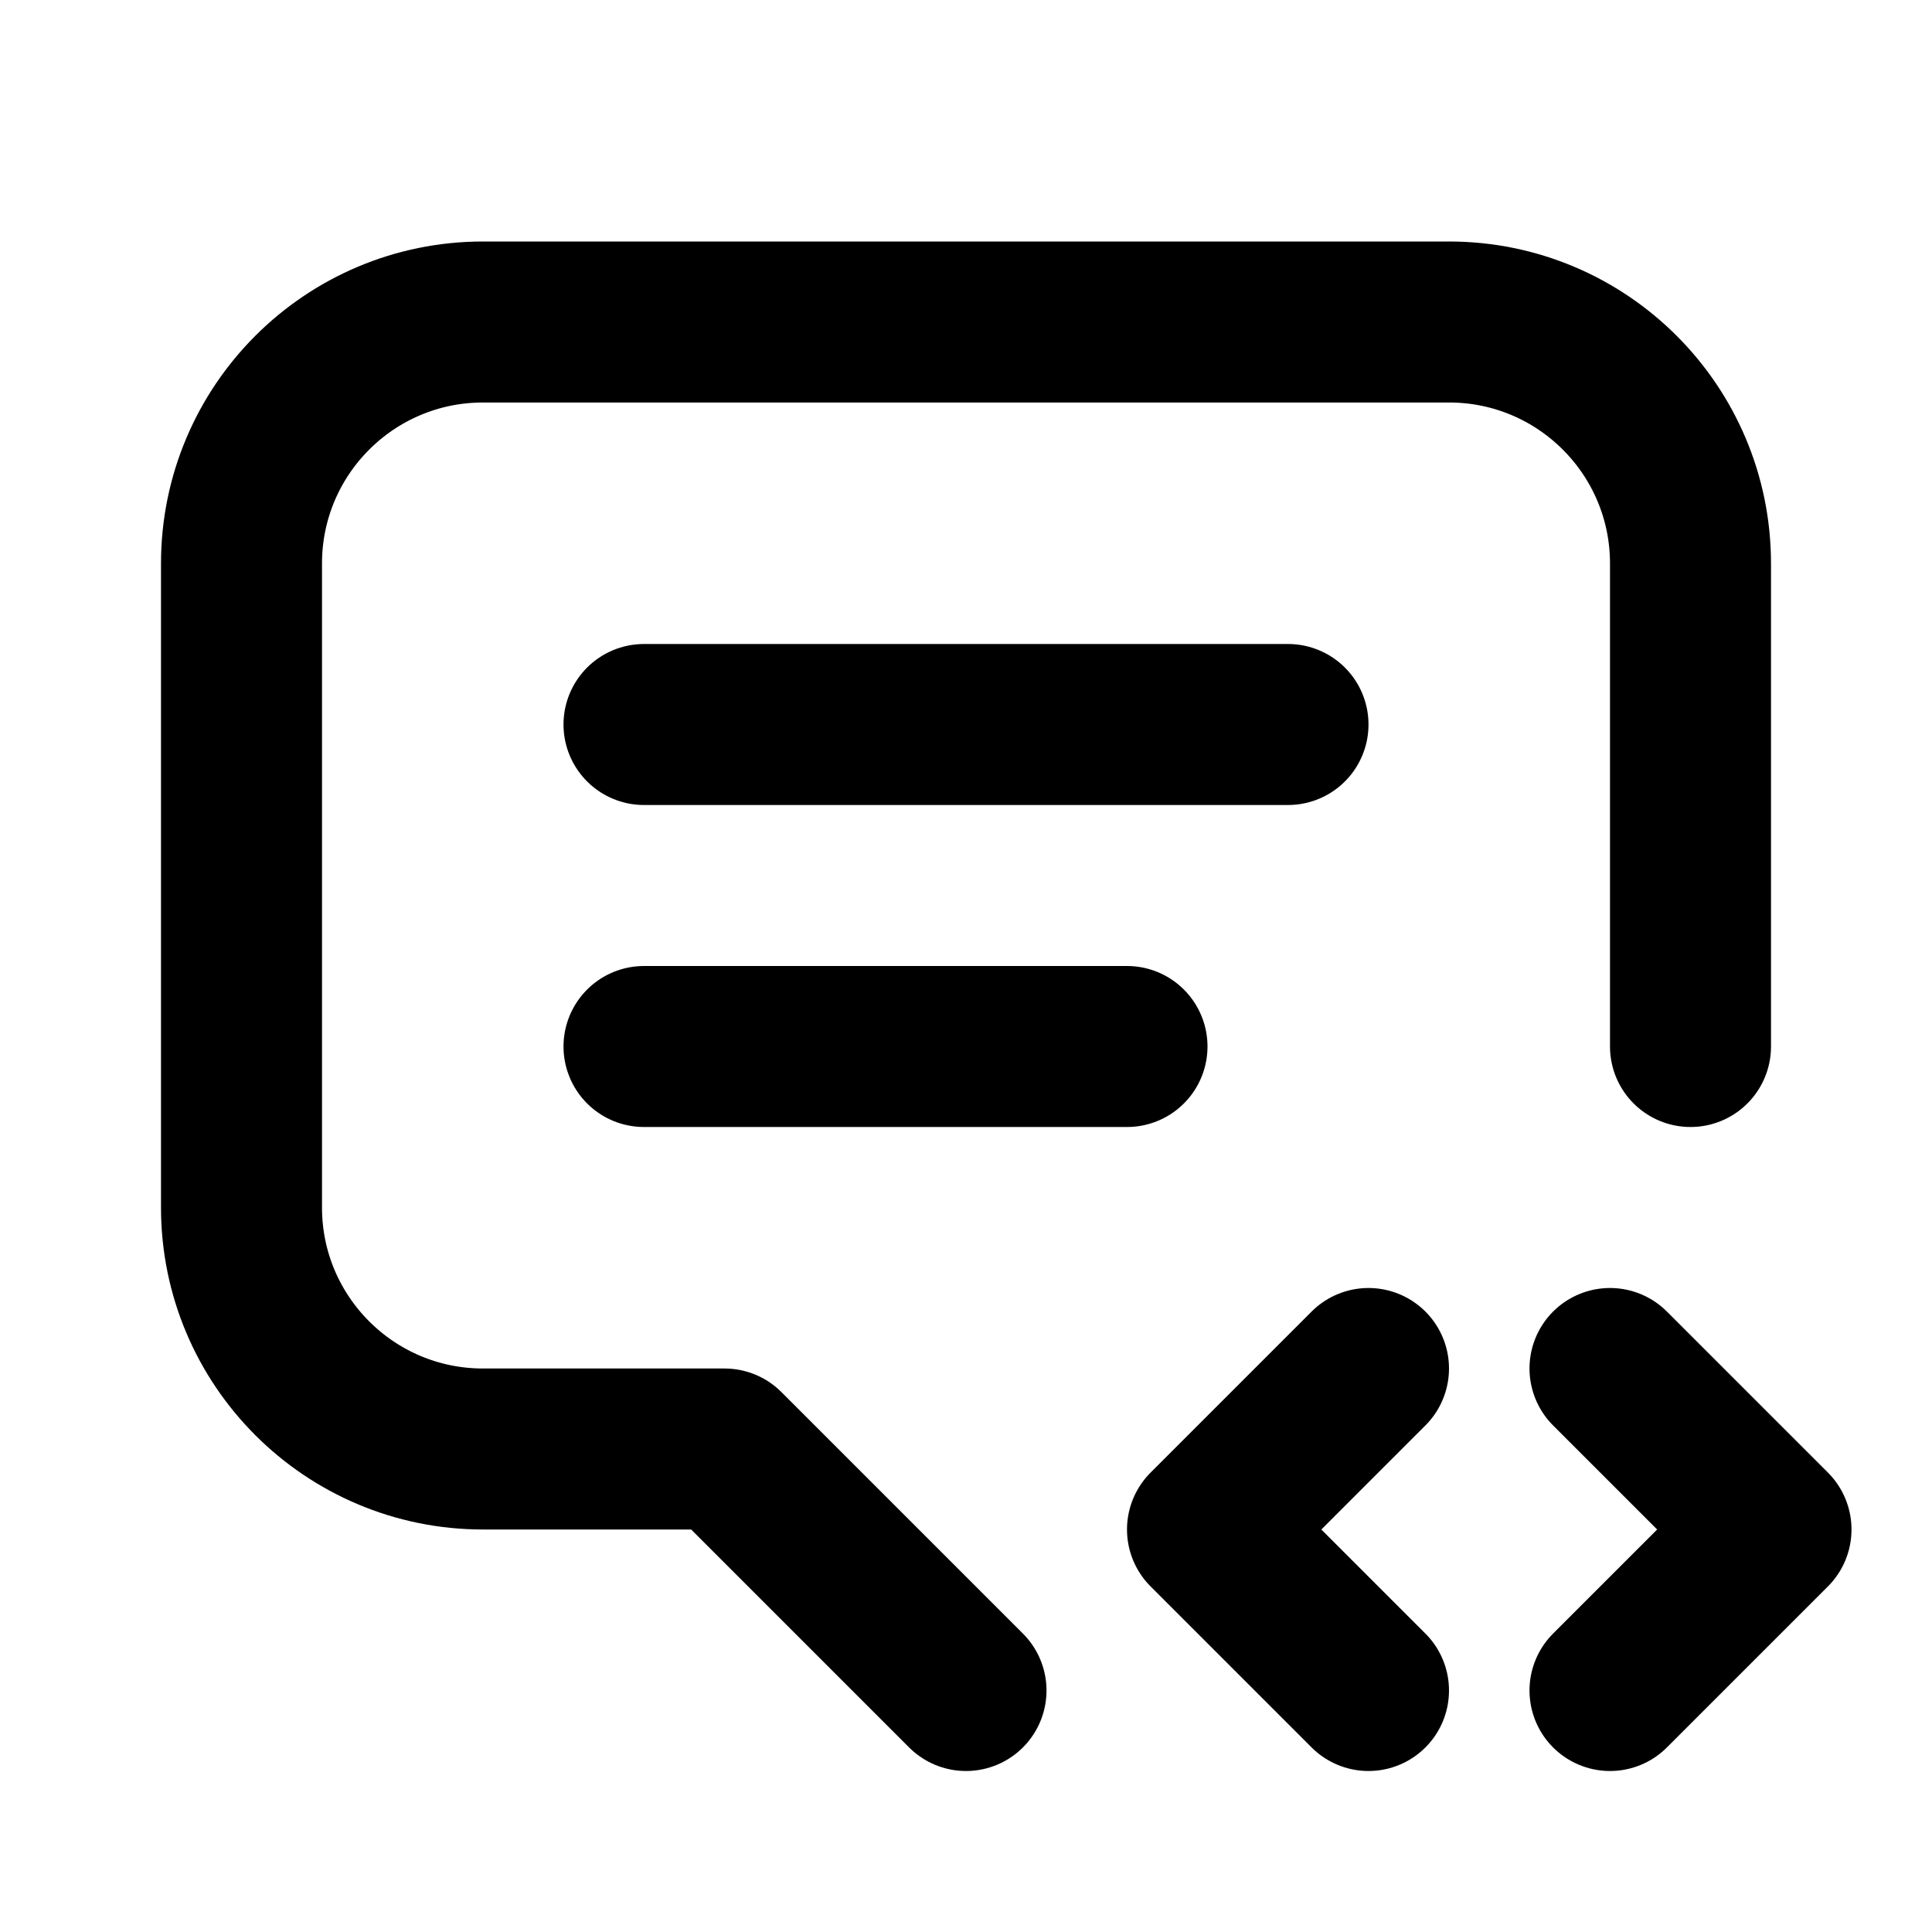
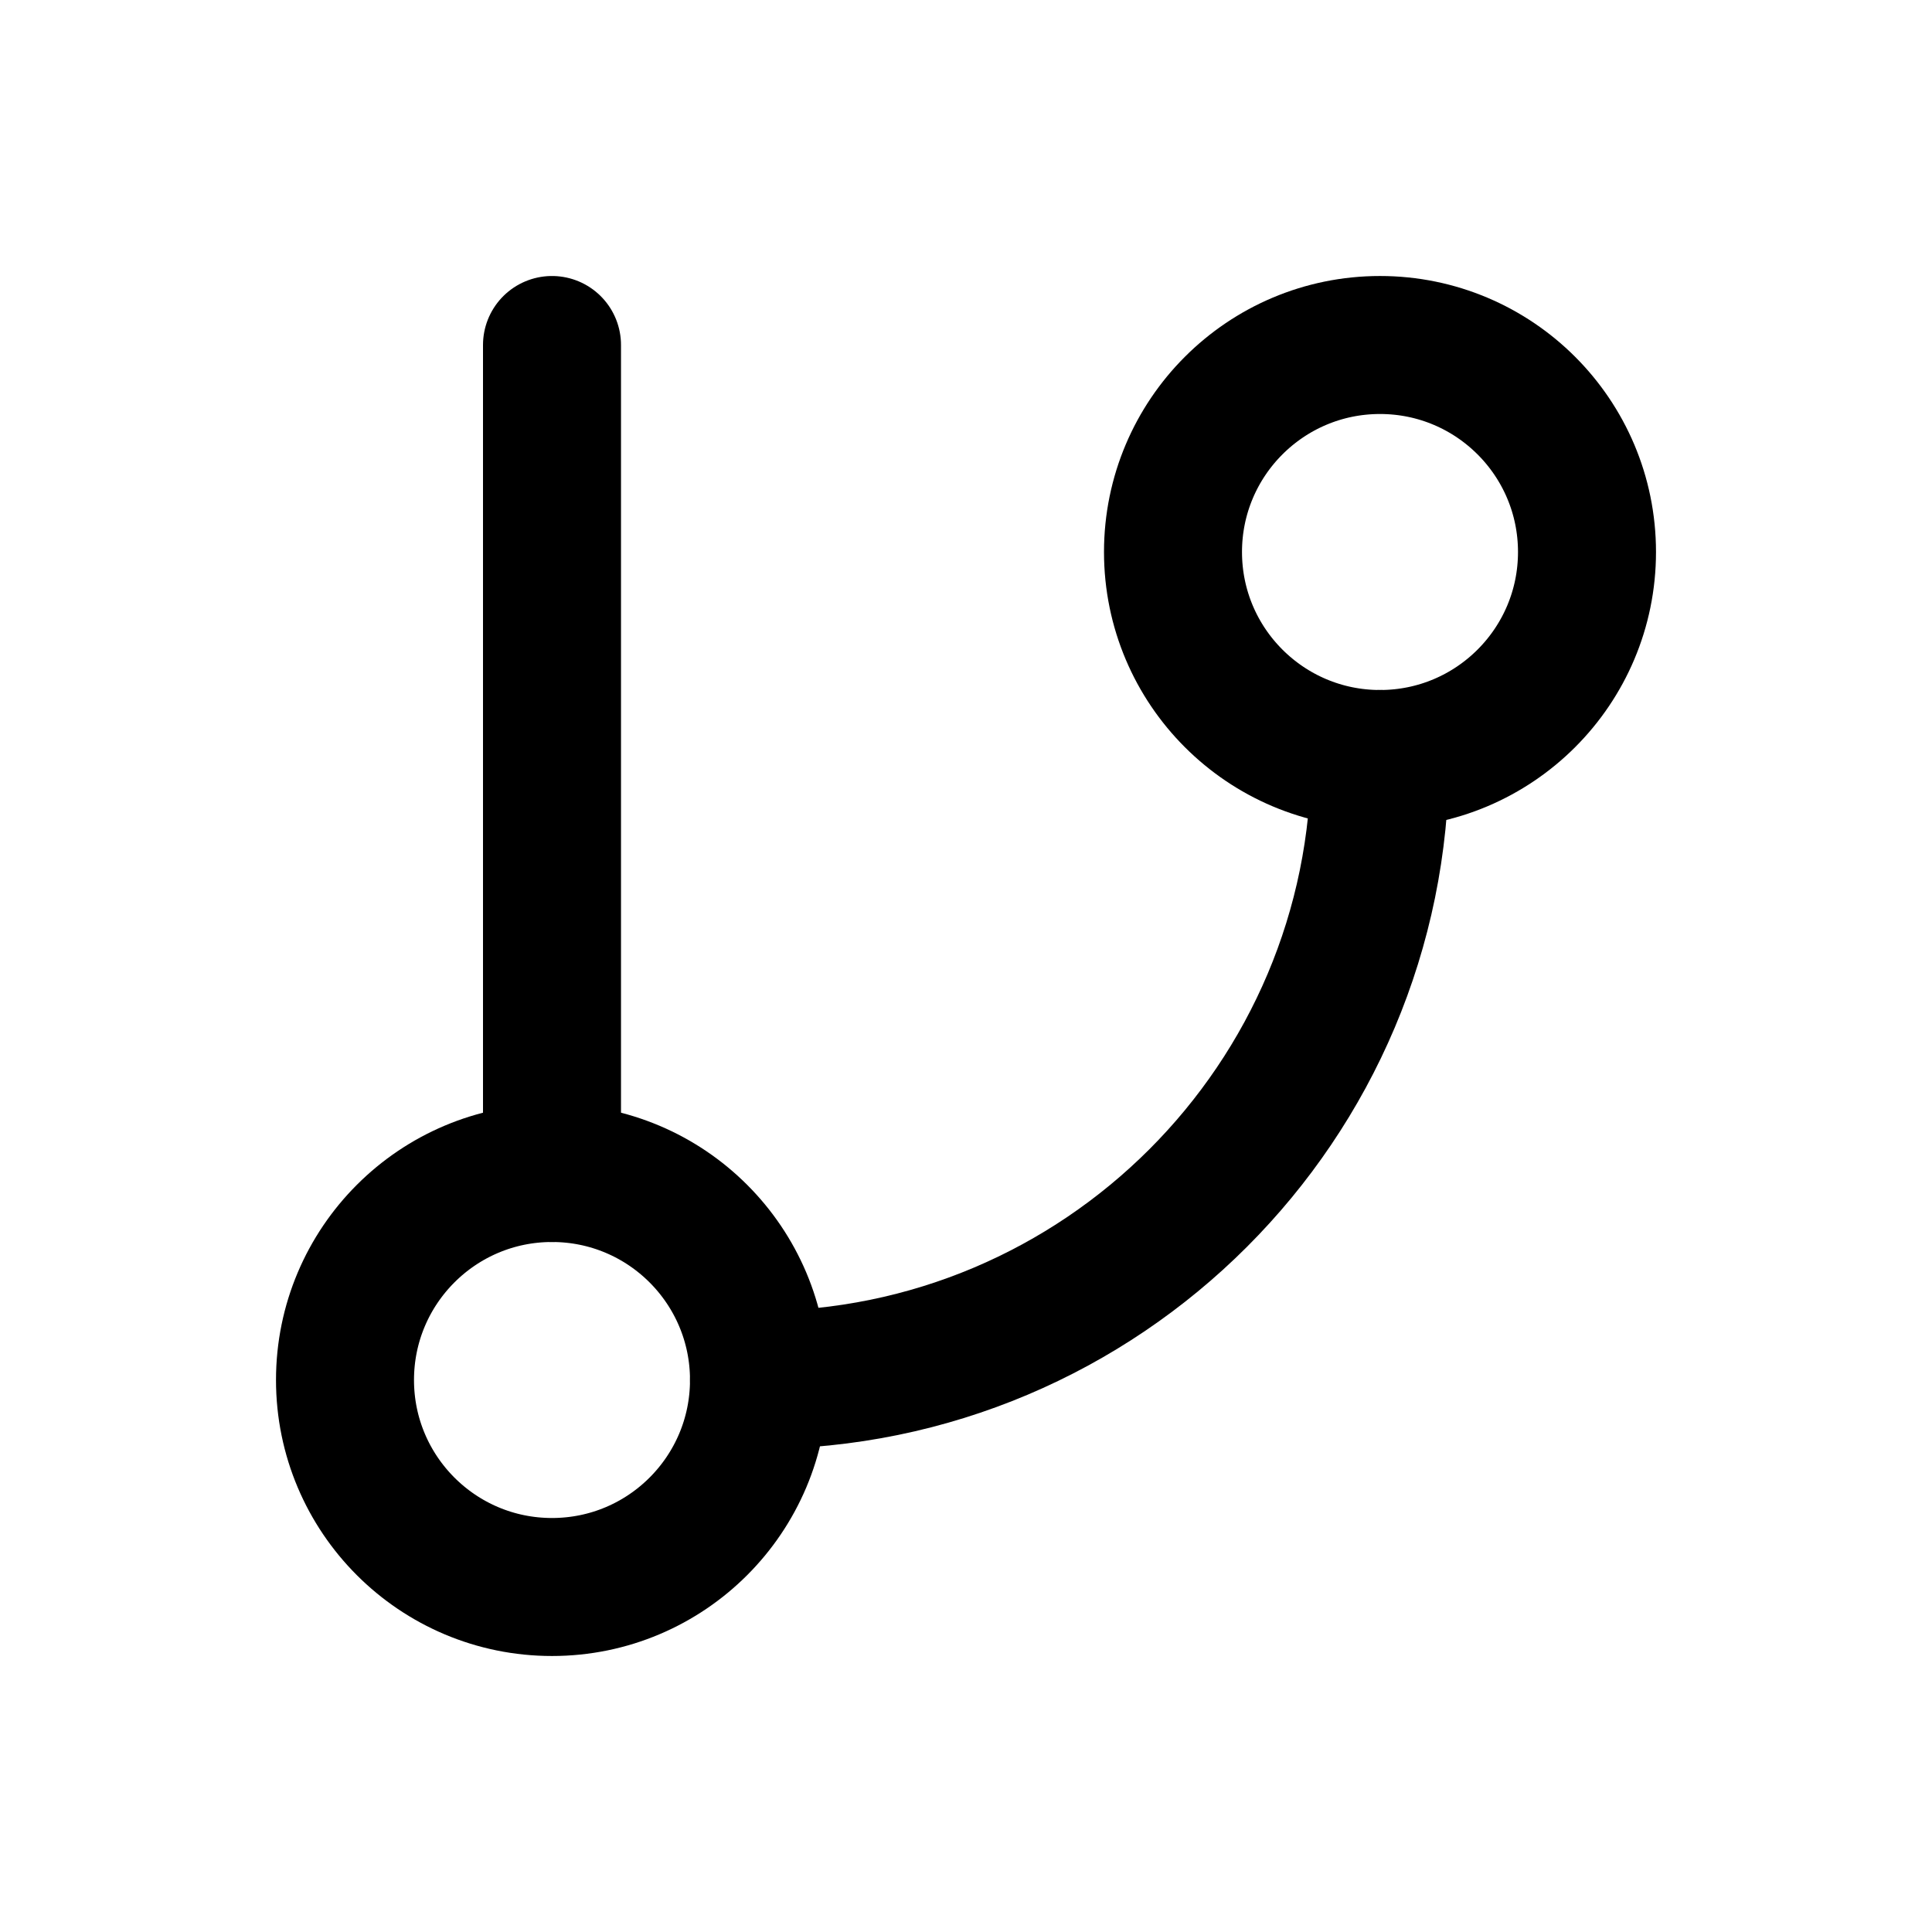
- <svg xmlns="http://www.w3.org/2000/svg" class="icon icon-tabler icon-tabler-message-2-code" width="24" height="24" viewBox="0 0 24 24" stroke-width="2" stroke="currentColor" fill="none" stroke-linecap="round" stroke-linejoin="round">
-   <path stroke="none" d="M0 0h24v24H0z" fill="none" />
-   <path d="M8 9h8" />
-   <path d="M8 13h6" />
-   <path d="M12 21l-1 -1l-2 -2h-3a3 3 0 0 1 -3 -3v-8a3 3 0 0 1 3 -3h12a3 3 0 0 1 3 3v6" />
-   <path d="M20 21l2 -2l-2 -2" />
-   <path d="M17 17l-2 2l2 2" />
+ <svg xmlns="http://www.w3.org/2000/svg" width="24" height="24" viewBox="-2 -2 28 28" fill="none" stroke="currentColor" stroke-width="2" stroke-linecap="round" stroke-linejoin="round" class="lucide lucide-git-branch-icon lucide-git-branch">
+   <line x1="6" x2="6" y1="3" y2="15" />
+   <circle cx="18" cy="6" r="3" />
+   <circle cx="6" cy="18" r="3" />
+   <path d="M18 9a9 9 0 0 1-9 9" />
</svg>
